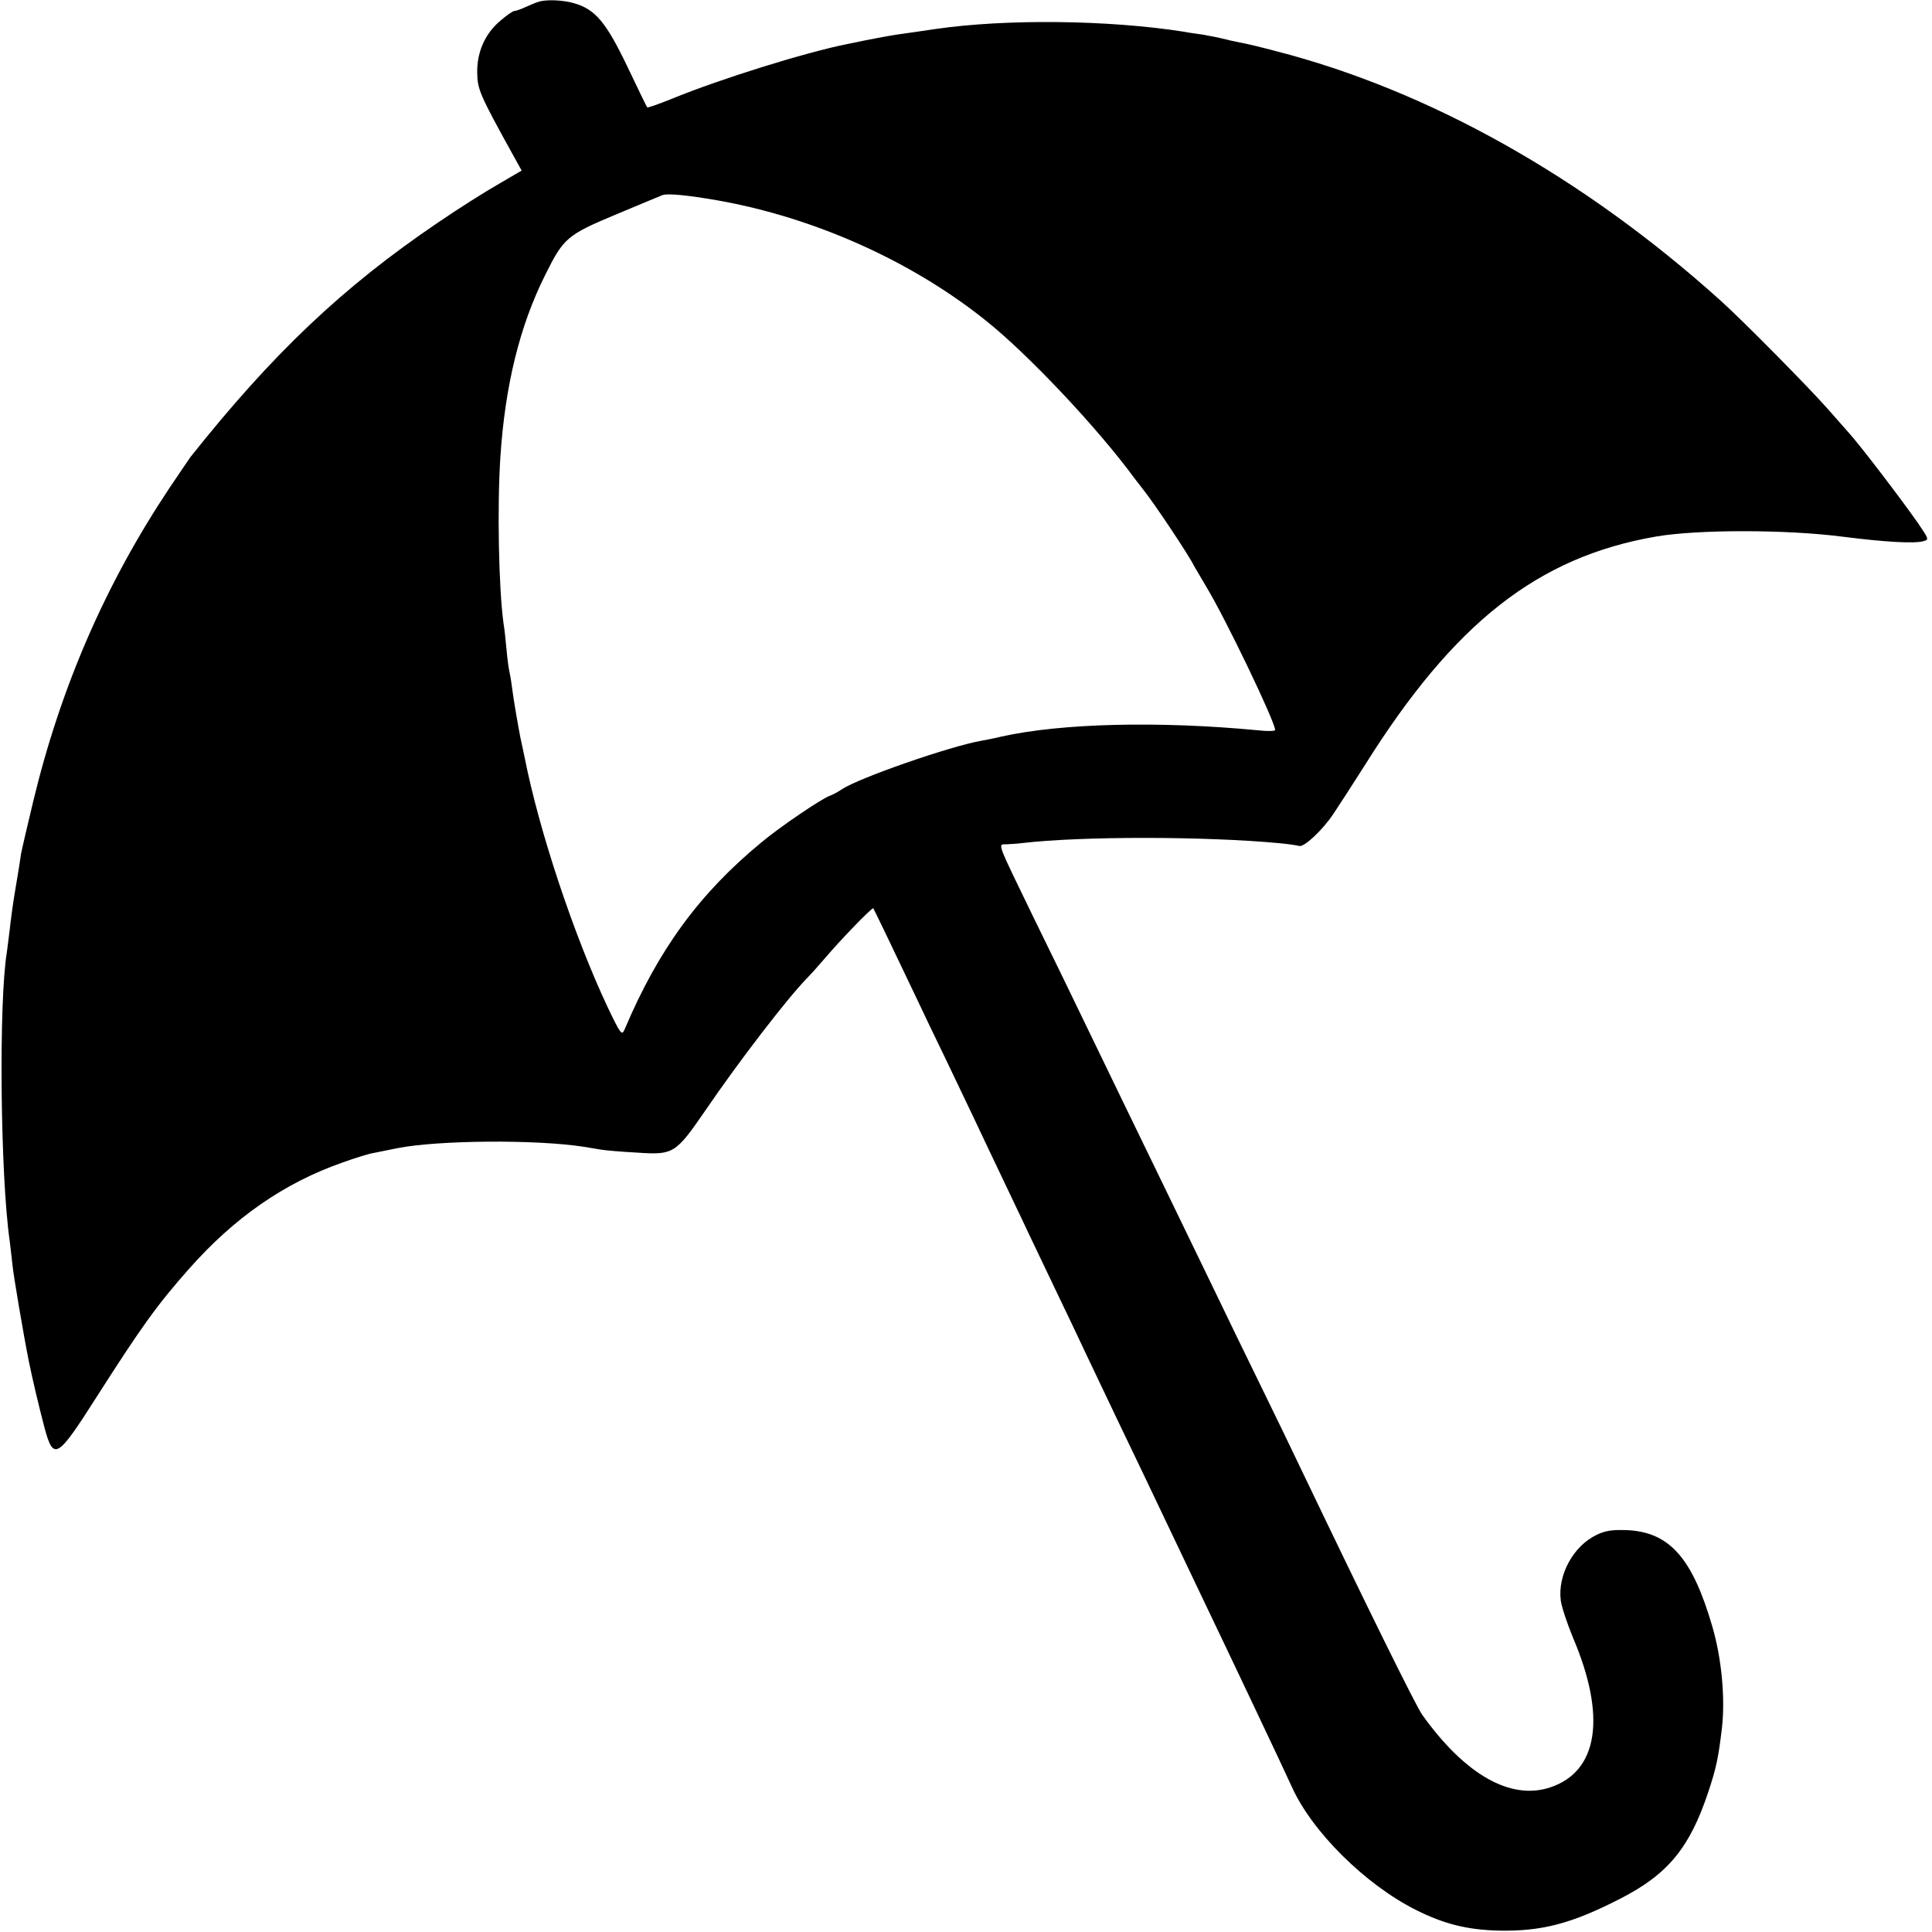
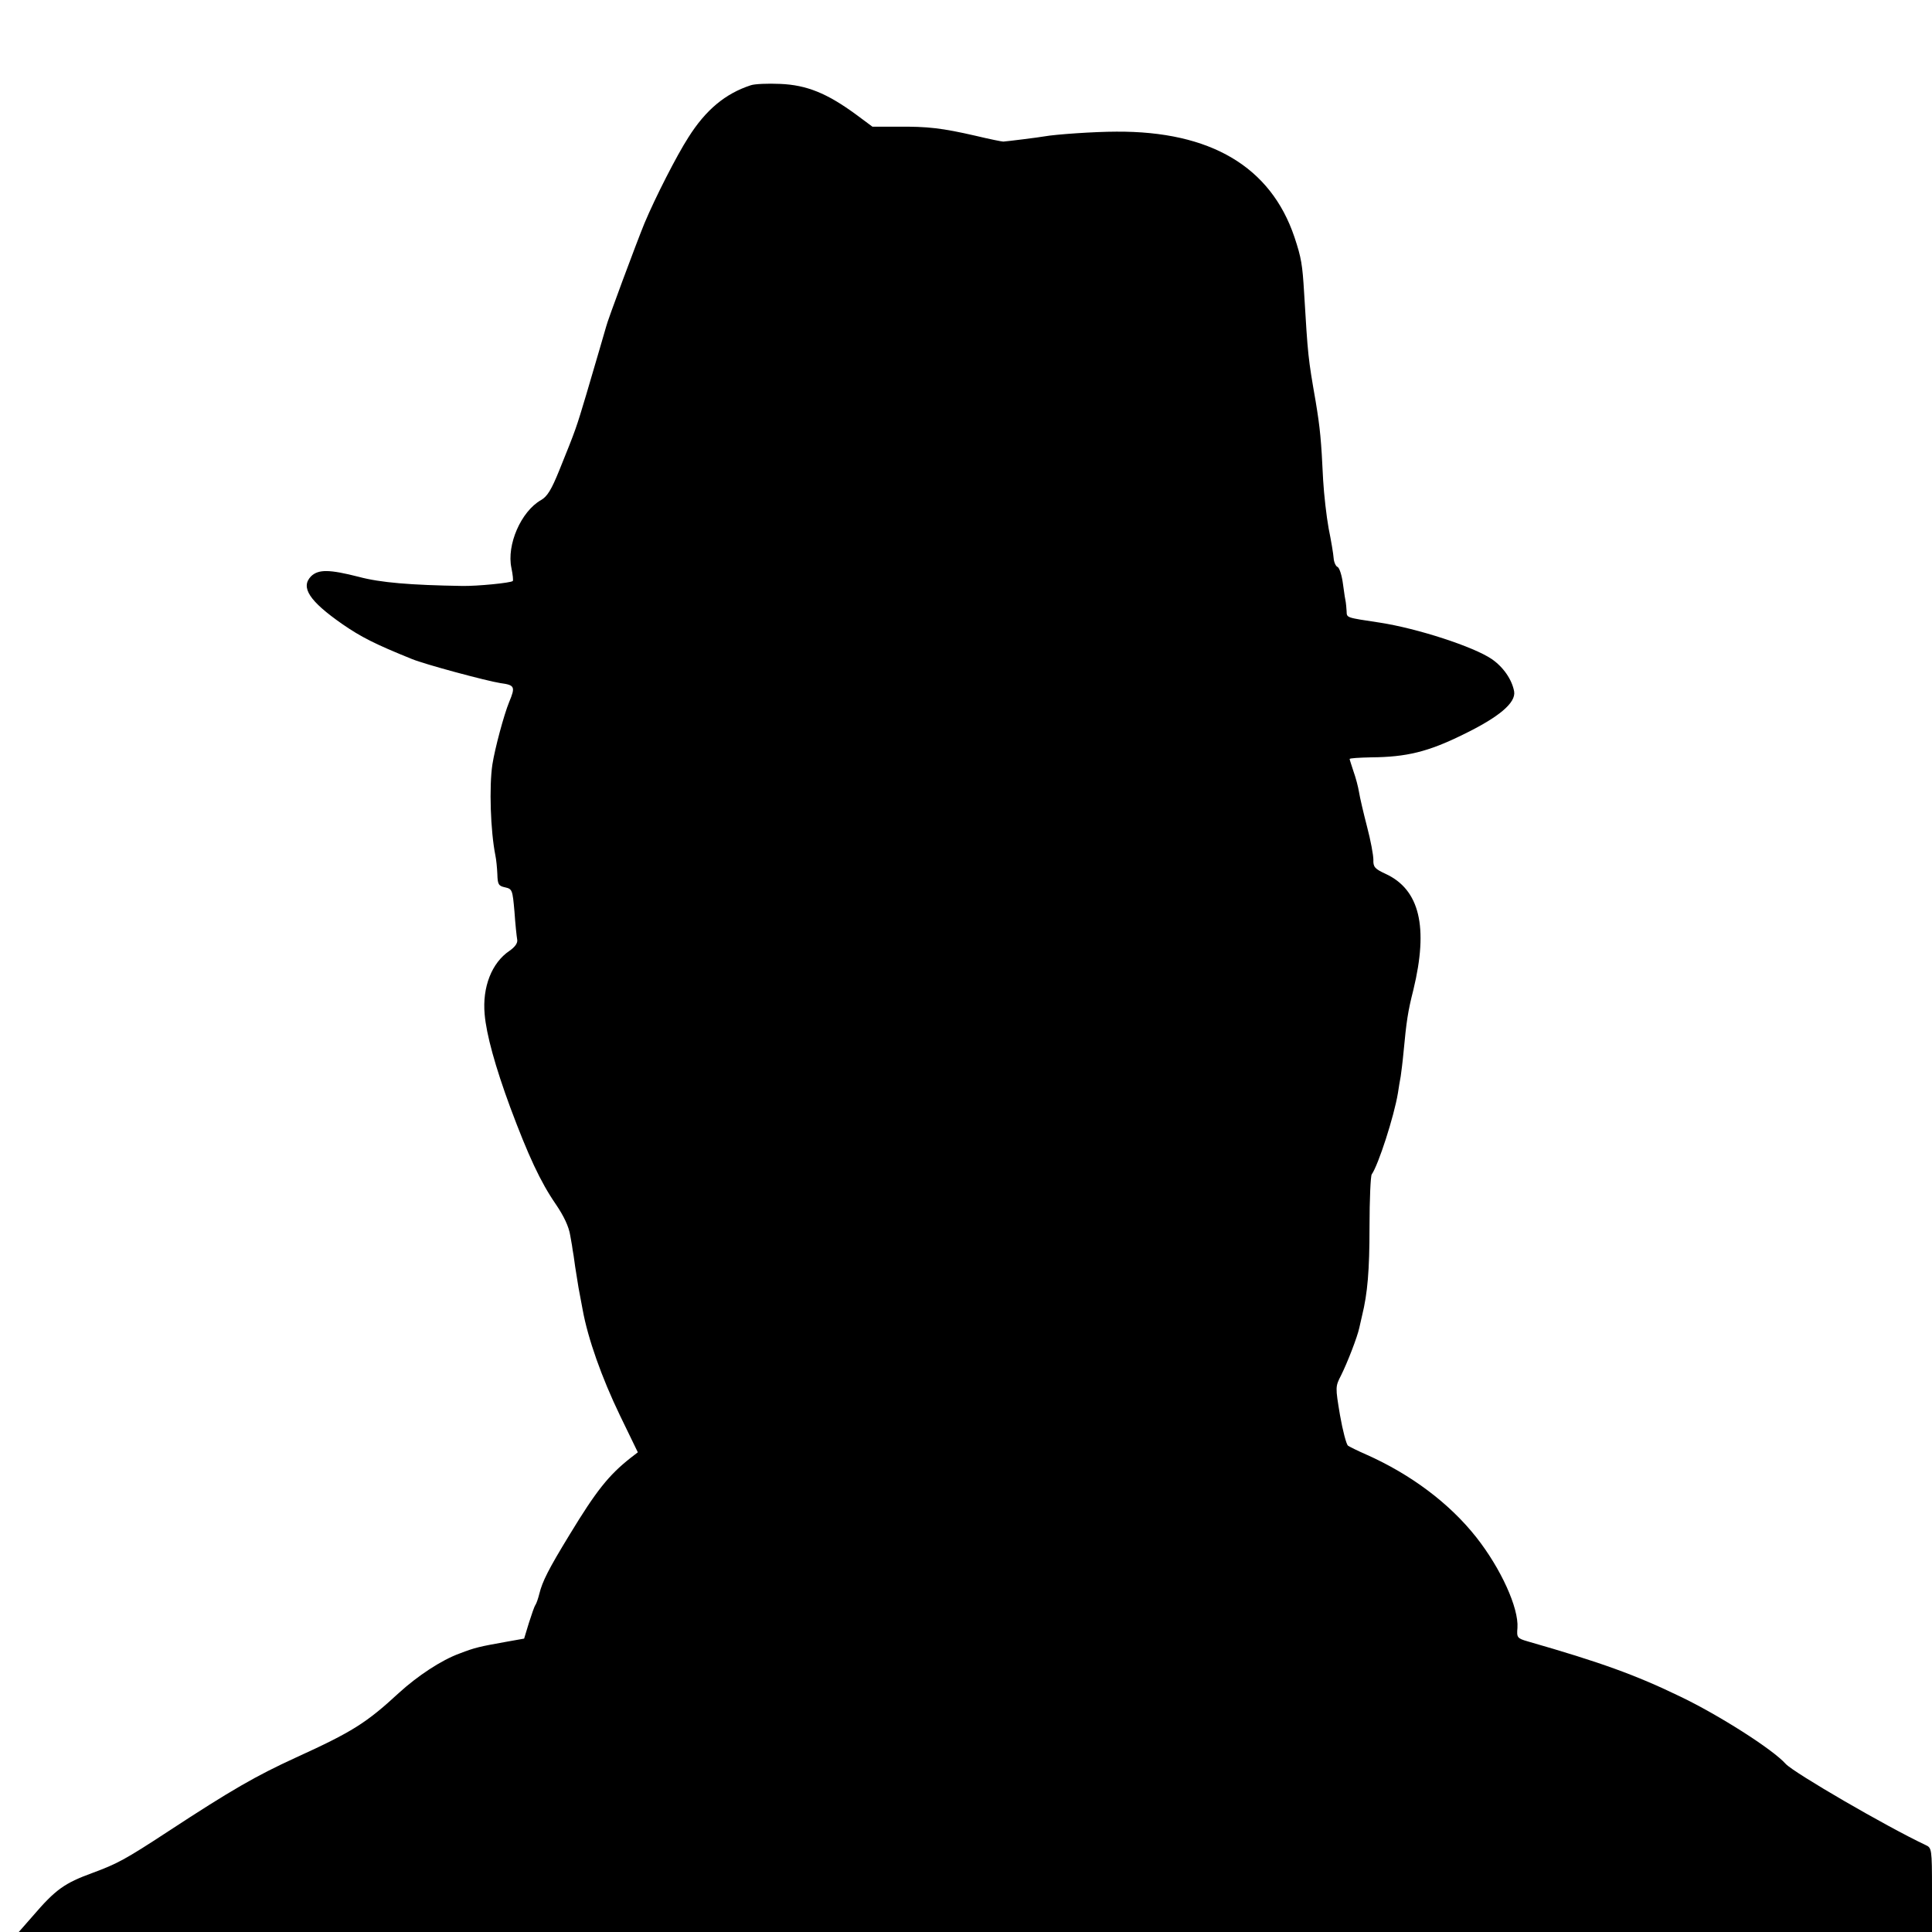
<svg xmlns="http://www.w3.org/2000/svg" version="1.0" width="700pt" height="700pt" viewBox="0 0 700 700" preserveAspectRatio="xMidYMid meet">
  <g transform="translate(0,700) scale(0.1,-0.1)" fill="#000000" stroke="none">
-     <path d="M1950 6993 c-8 -2 -29 -11 -47 -19 -17 -8 -35 -14 -40 -14 -5 0 -28 -16 -50 -35 -56 -47 -85 -114 -84 -188 1 -61 8 -78 130 -299 l31 -56 -82 -48 c-46 -26 -146 -89 -222 -141 -344 -233 -598 -474 -896 -849 -4 -6 -40 -58 -78 -115 -230 -346 -392 -718 -492 -1134 -21 -88 -41 -173 -44 -190 -2 -16 -11 -73 -20 -125 -9 -52 -18 -120 -21 -150 -4 -30 -8 -66 -10 -79 -30 -179 -24 -809 10 -1046 3 -22 7 -61 10 -87 4 -40 39 -248 60 -353 12 -59 36 -161 56 -237 33 -122 46 -114 188 109 163 255 219 334 337 467 164 185 344 310 555 384 47 17 99 33 115 35 16 3 54 11 84 17 147 29 501 32 675 5 17 -3 44 -7 60 -10 17 -3 75 -8 131 -11 135 -9 141 -5 250 153 122 179 296 405 368 479 12 12 40 43 63 70 63 74 173 187 177 183 3 -4 58 -118 156 -324 26 -55 72 -152 103 -215 30 -63 78 -163 106 -222 28 -60 74 -156 102 -215 28 -60 71 -148 94 -198 23 -49 71 -148 105 -220 34 -71 83 -173 107 -225 101 -212 143 -301 203 -425 34 -71 79 -166 100 -210 21 -44 66 -138 100 -210 123 -257 307 -645 341 -720 73 -162 266 -353 449 -445 102 -51 185 -72 300 -75 156 -3 264 25 441 116 172 88 251 184 318 385 29 87 37 124 50 234 12 108 -1 251 -35 367 -72 248 -155 342 -309 349 -54 2 -79 -2 -110 -17 -84 -40 -142 -145 -130 -238 3 -23 23 -83 44 -134 122 -286 92 -485 -82 -543 -144 -48 -309 46 -464 263 -24 34 -200 391 -438 888 -29 61 -96 200 -150 310 -54 110 -128 263 -165 340 -37 77 -107 221 -155 320 -100 206 -217 447 -315 650 -37 77 -118 244 -180 370 -143 295 -136 275 -102 276 15 1 38 2 52 4 219 26 669 25 935 0 33 -3 65 -8 72 -10 17 -6 84 56 124 116 20 30 72 110 115 178 323 515 626 753 1054 827 151 26 475 26 680 -1 151 -19 254 -25 288 -16 22 6 21 7 -19 66 -63 90 -214 288 -254 331 -5 6 -39 44 -75 85 -71 80 -305 317 -385 389 -497 448 -1059 763 -1613 905 -56 15 -115 29 -130 31 -15 3 -43 9 -62 14 -19 5 -53 11 -75 15 -22 3 -51 7 -65 10 -273 43 -645 47 -900 10 -34 -5 -108 -16 -145 -21 -31 -5 -92 -16 -177 -34 -150 -30 -455 -125 -629 -196 -49 -20 -92 -35 -94 -33 -2 2 -35 70 -73 150 -76 158 -115 205 -191 227 -39 12 -104 15 -131 5z m650 -719 c350 -62 701 -219 970 -434 155 -123 409 -393 542 -575 4 -5 18 -23 31 -40 40 -50 166 -239 183 -275 4 -7 24 -41 44 -75 69 -113 250 -490 250 -520 0 -4 -28 -5 -62 -1 -358 34 -711 26 -931 -23 -23 -6 -56 -12 -72 -15 -114 -20 -447 -136 -505 -176 -14 -9 -33 -20 -43 -23 -31 -11 -181 -113 -247 -168 -226 -186 -375 -390 -497 -679 -10 -23 -14 -18 -61 80 -122 259 -249 640 -301 905 -6 28 -13 61 -16 75 -8 42 -24 132 -30 180 -3 25 -8 52 -10 60 -2 8 -7 44 -10 79 -3 35 -8 78 -11 95 -17 128 -23 415 -11 601 17 258 70 475 163 660 66 133 79 144 256 218 84 35 160 67 168 70 19 7 90 0 200 -19z" />
+     <path d="M2720 6691 c-92 -30 -163 -89 -226 -189 -42 -65 -120 -218 -159 -311 -28 -68 -136 -358 -139 -375 -2 -6 -13 -45 -25 -86 -12 -41 -33 -113 -47 -160 -36 -120 -36 -122 -98 -275 -28 -69 -43 -94 -66 -107 -72 -41 -125 -162 -107 -246 5 -24 7 -45 5 -47 -6 -7 -130 -19 -183 -18 -187 3 -297 12 -375 33 -106 27 -146 28 -173 2 -39 -40 -6 -90 113 -173 68 -47 119 -73 253 -127 46 -19 269 -79 320 -87 52 -7 55 -13 32 -68 -19 -46 -52 -169 -61 -227 -12 -80 -7 -240 11 -330 3 -14 6 -44 7 -67 1 -37 4 -43 28 -48 26 -6 27 -9 34 -88 3 -45 8 -91 10 -102 2 -12 -8 -26 -28 -40 -64 -43 -99 -131 -90 -230 6 -72 38 -189 93 -338 65 -174 109 -269 164 -349 30 -44 48 -82 53 -114 5 -27 9 -51 9 -54 1 -3 5 -30 9 -60 5 -30 10 -64 12 -75 2 -11 9 -47 15 -80 19 -105 69 -246 135 -383 l65 -134 -26 -20 c-80 -63 -125 -120 -221 -278 -77 -126 -99 -170 -110 -215 -4 -16 -10 -34 -14 -40 -4 -5 -14 -35 -24 -66 l-17 -56 -62 -11 c-100 -18 -115 -21 -172 -43 -66 -24 -152 -81 -220 -143 -118 -109 -169 -141 -373 -234 -144 -66 -233 -117 -462 -267 -157 -103 -186 -118 -275 -151 -101 -37 -133 -59 -217 -157 l-50 -57 3466 0 3466 0 0 153 c0 148 -1 152 -23 162 -142 67 -476 261 -507 294 -47 53 -244 178 -382 244 -161 78 -288 124 -553 200 -38 11 -40 14 -37 49 5 72 -60 215 -149 328 -97 123 -237 228 -399 300 -30 13 -60 28 -66 32 -6 5 -19 54 -29 111 -17 102 -17 103 4 144 23 46 59 139 66 172 3 12 7 31 10 44 20 81 27 164 27 322 0 99 4 185 8 190 24 34 81 210 95 295 3 19 7 46 10 60 2 14 7 52 10 85 11 117 16 150 36 229 55 227 23 363 -101 420 -39 18 -45 25 -44 51 0 17 -10 71 -23 120 -13 50 -26 106 -29 125 -3 19 -12 53 -20 75 -7 22 -14 42 -14 45 0 3 35 5 78 6 128 1 206 20 332 82 132 64 193 116 186 157 -8 43 -39 88 -81 117 -66 45 -269 111 -405 132 -125 19 -120 17 -121 42 -1 13 -2 27 -3 32 -1 4 -6 33 -10 65 -4 32 -13 60 -20 63 -6 2 -13 17 -14 32 -1 15 -9 63 -18 107 -8 44 -17 123 -20 175 -7 147 -11 188 -27 285 -28 161 -28 163 -42 395 -6 101 -10 126 -35 201 -86 255 -304 384 -645 382 -80 0 -222 -10 -260 -17 -22 -4 -135 -18 -150 -19 -5 0 -50 9 -100 21 -122 28 -174 34 -282 33 l-92 0 -62 46 c-103 75 -176 105 -272 109 -45 2 -93 0 -107 -5z" />
  </g>
</svg>
